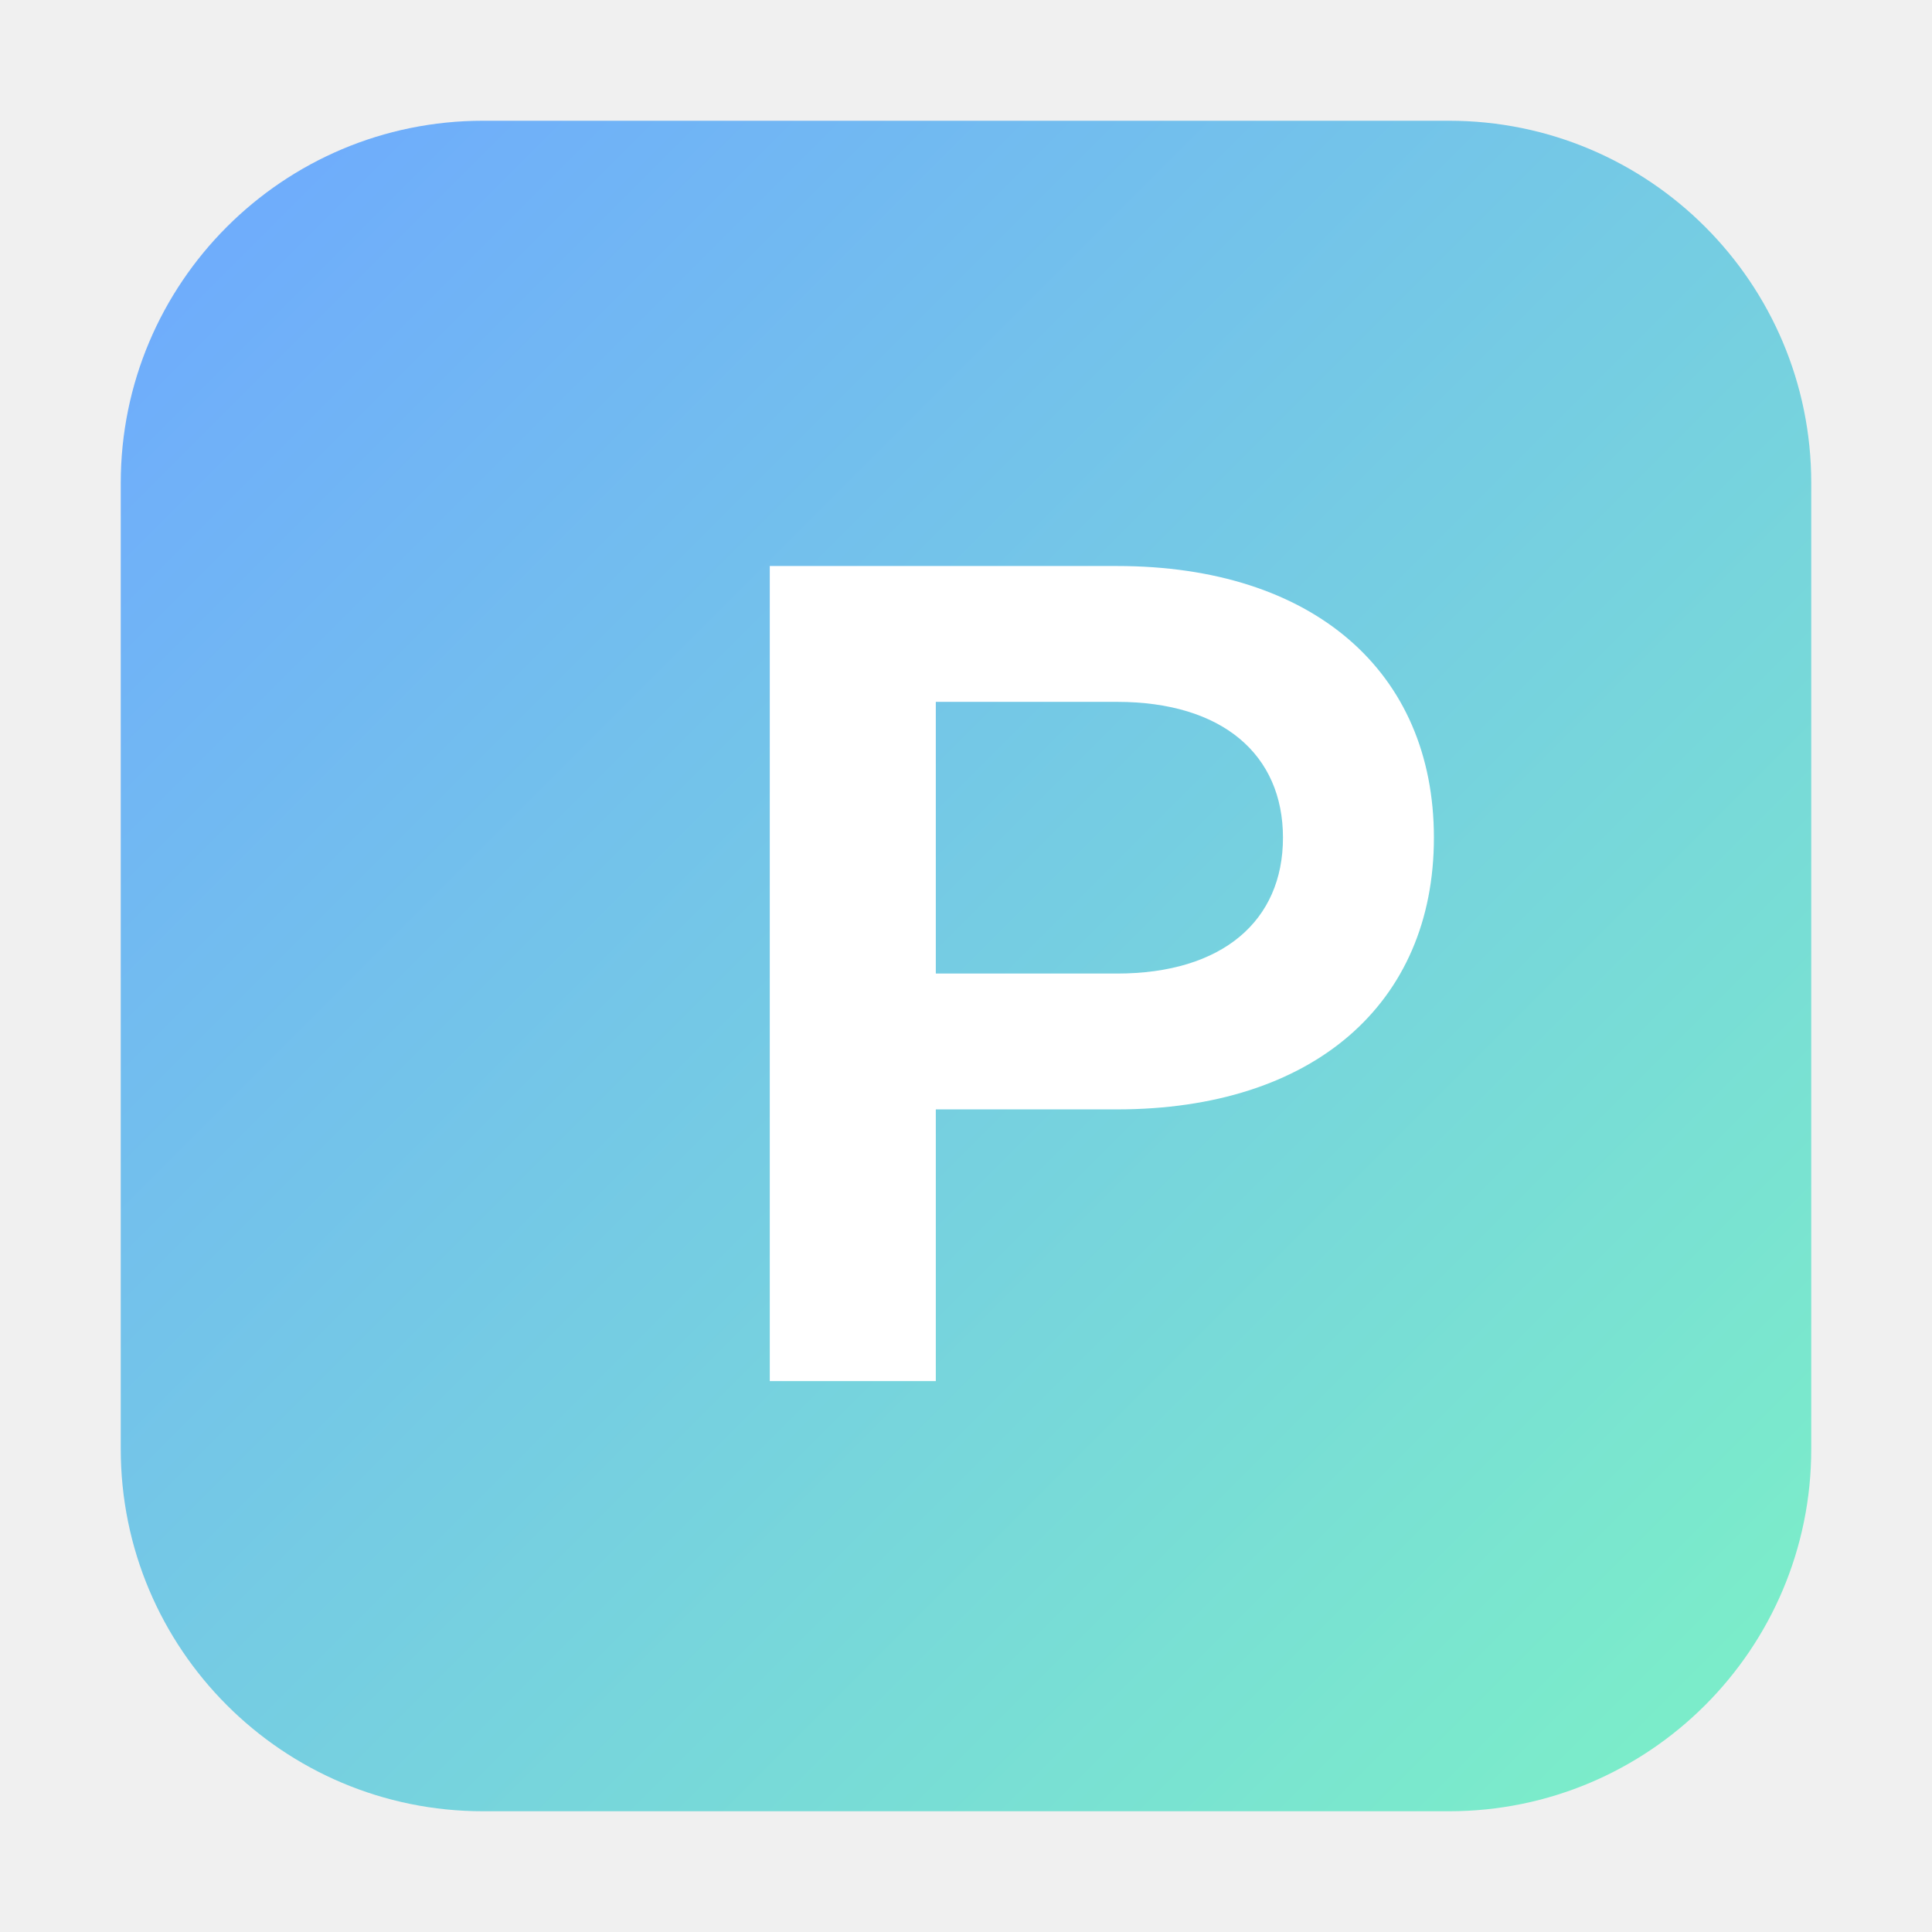
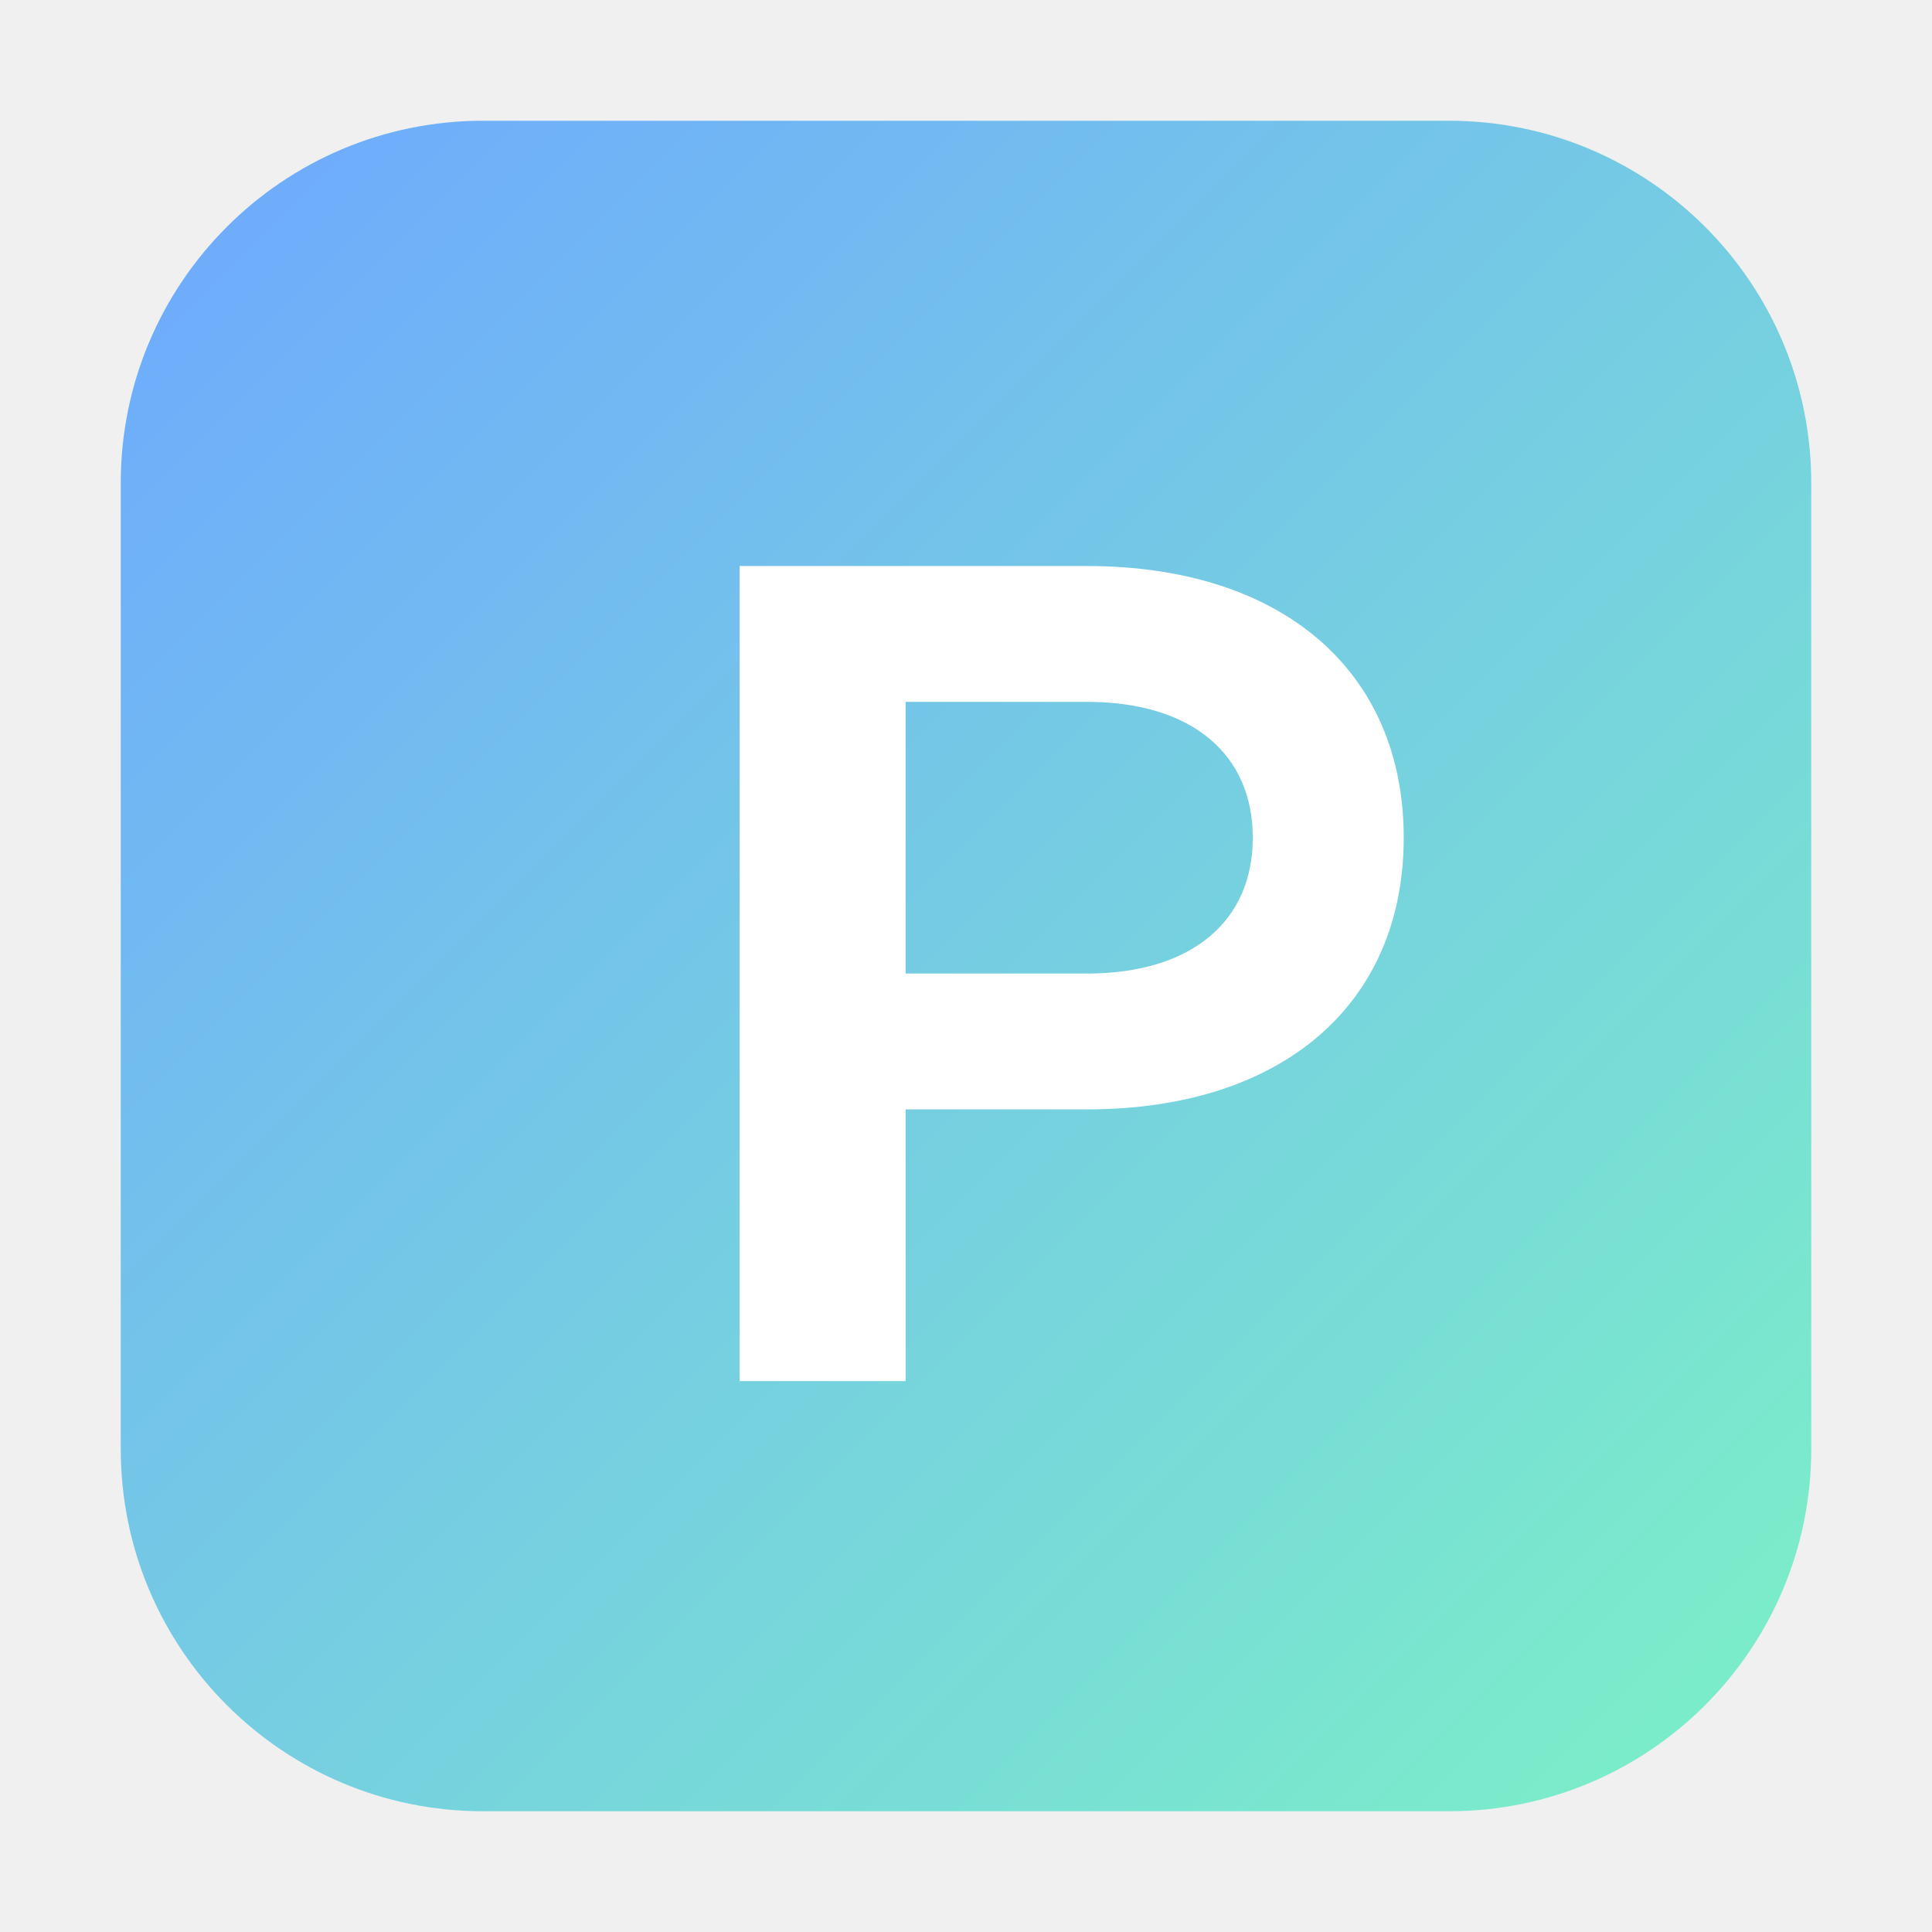
<svg xmlns="http://www.w3.org/2000/svg" width="512" height="512" viewBox="0 0 512 512" fill="none" role="img" aria-label="Proofy logomark">
  <defs>
    <linearGradient id="proofyGradient" x1="0%" y1="0%" x2="100%" y2="100%">
      <stop offset="0%" stop-color="#6EA8FF" />
      <stop offset="100%" stop-color="#7CF1C6" />
    </linearGradient>
  </defs>
  <rect x="32" y="32" width="448" height="448" rx="96" fill="url(#proofyGradient)" />
-   <g transform="translate(-28, 2)">
+   <g transform="translate(-36, 2)">
    <path d="M232 148h92c52 0 84 28 84 72s-32 72-84 72h-48v72h-44V148zm92 108c28 0 44-14 44-36s-16-36-44-36h-48v72h48z" fill="#FFFFFF" />
  </g>
</svg>
